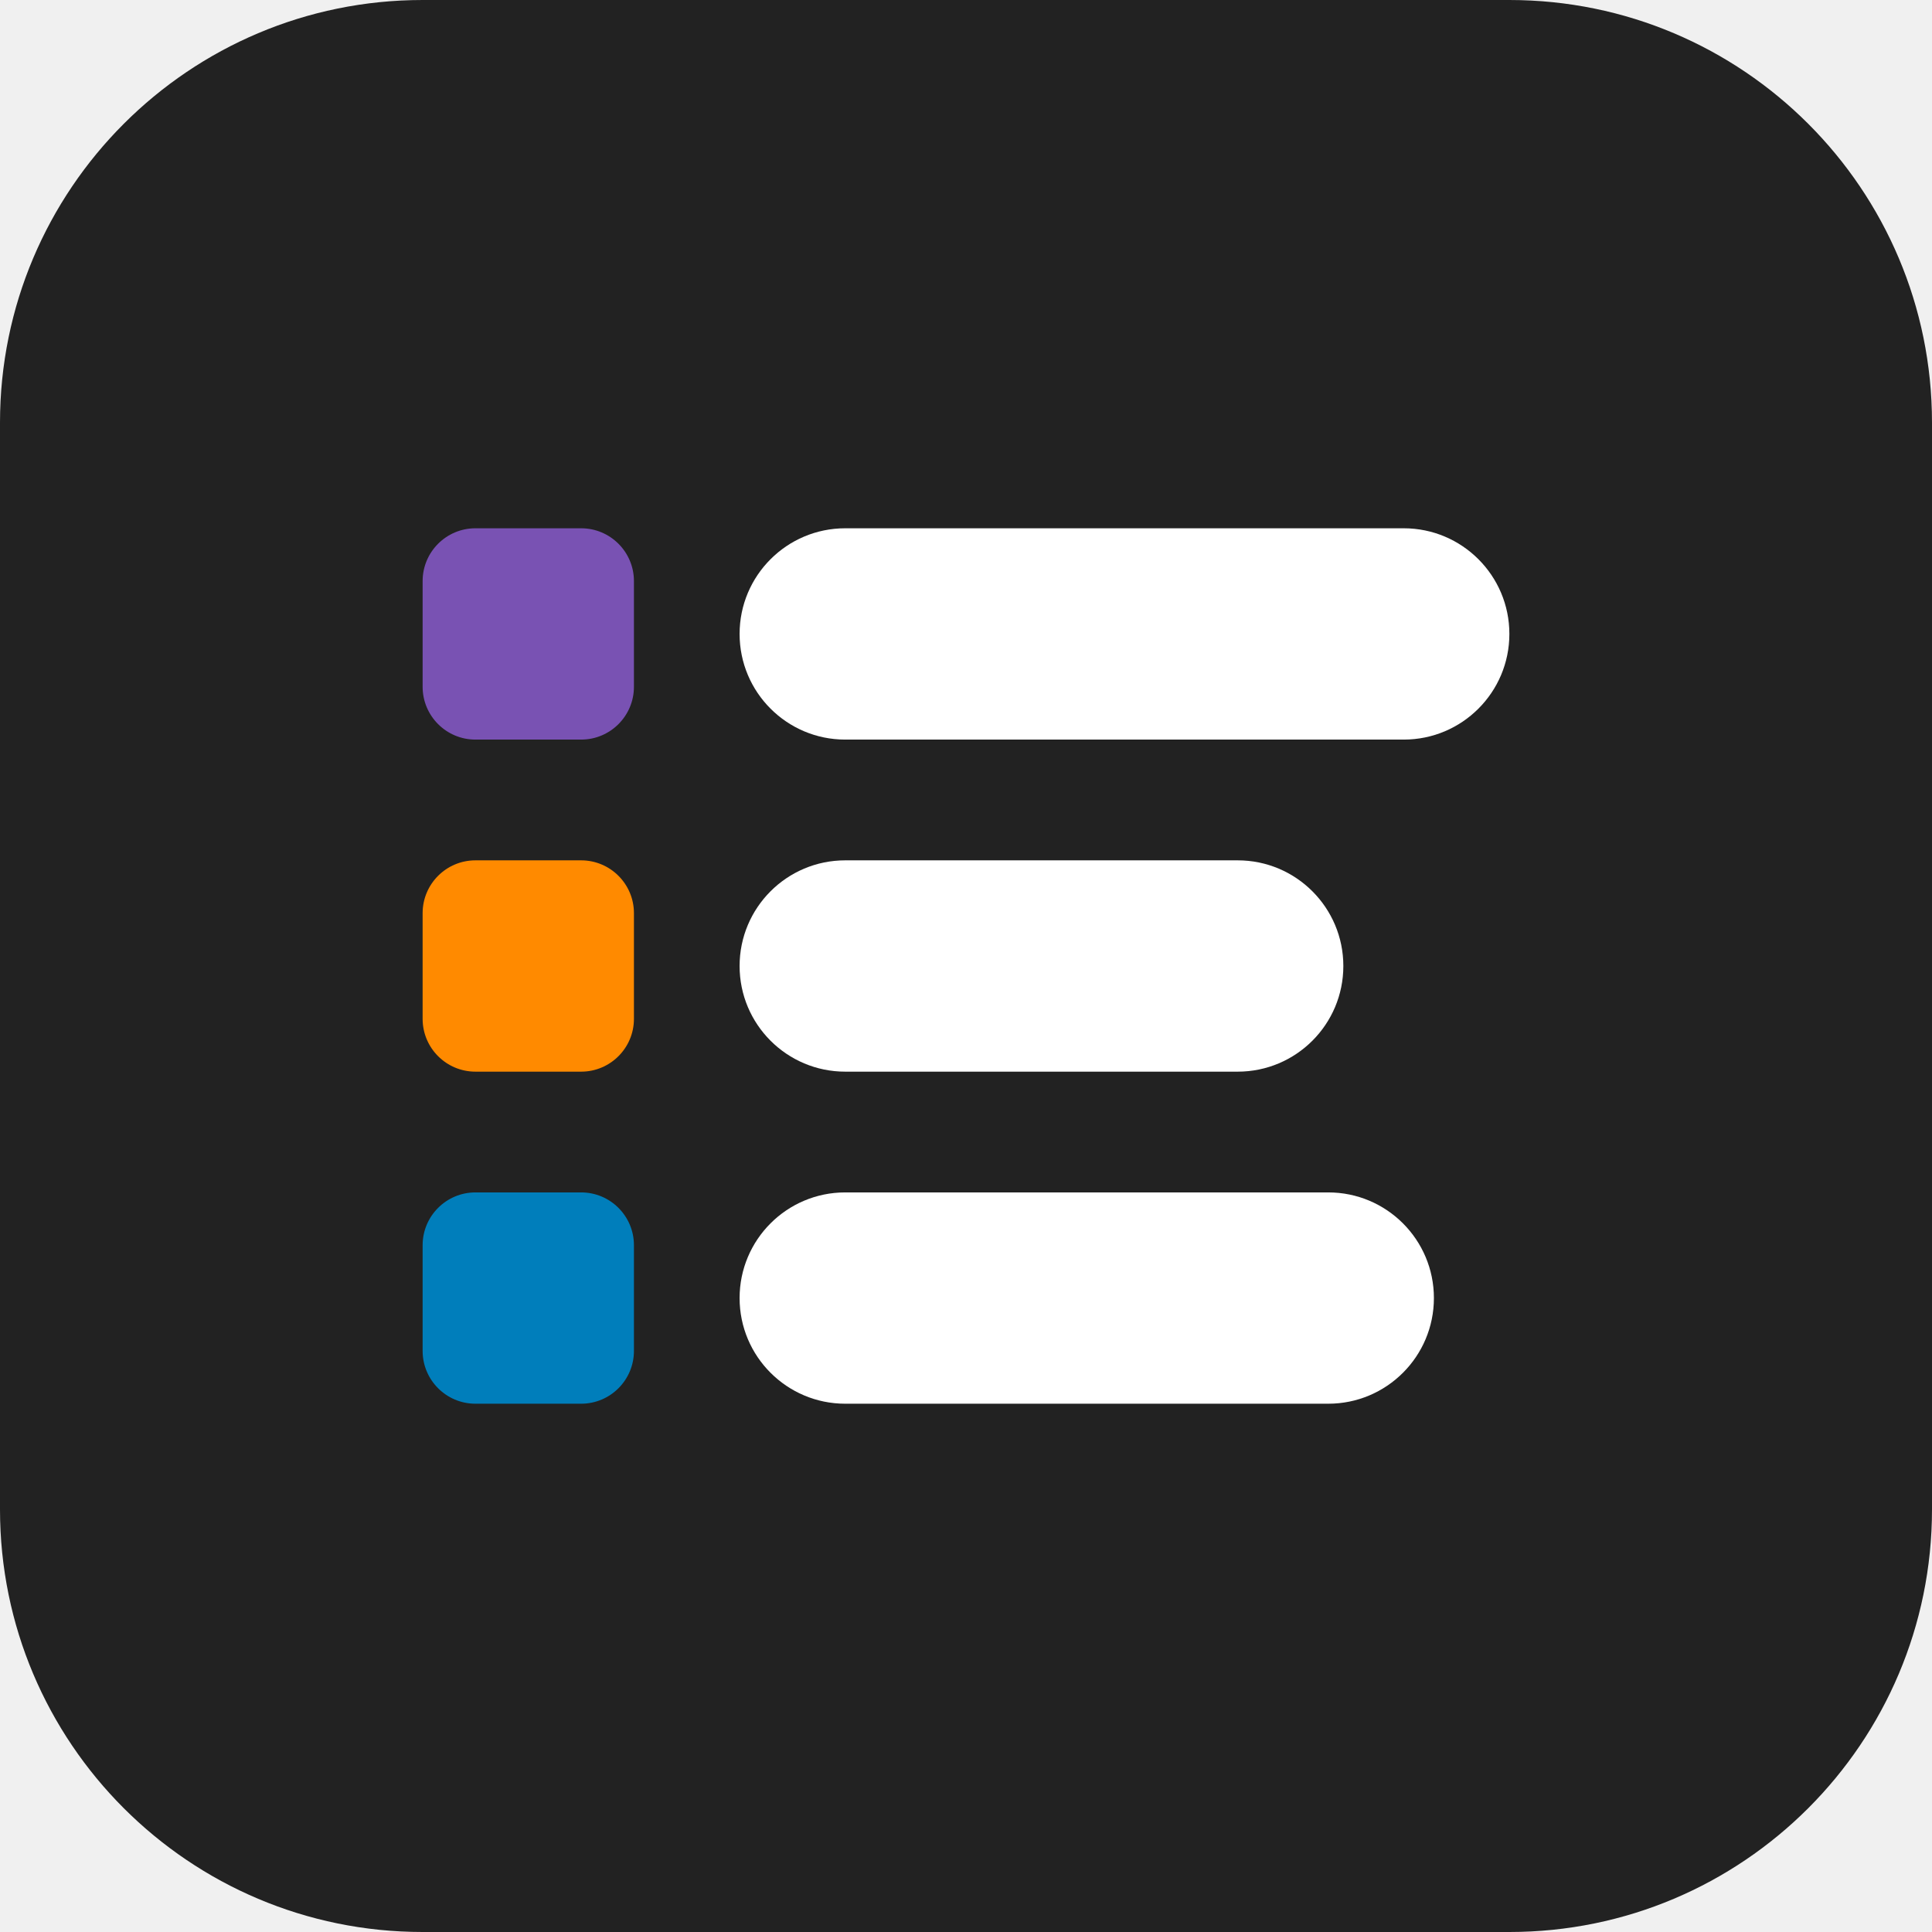
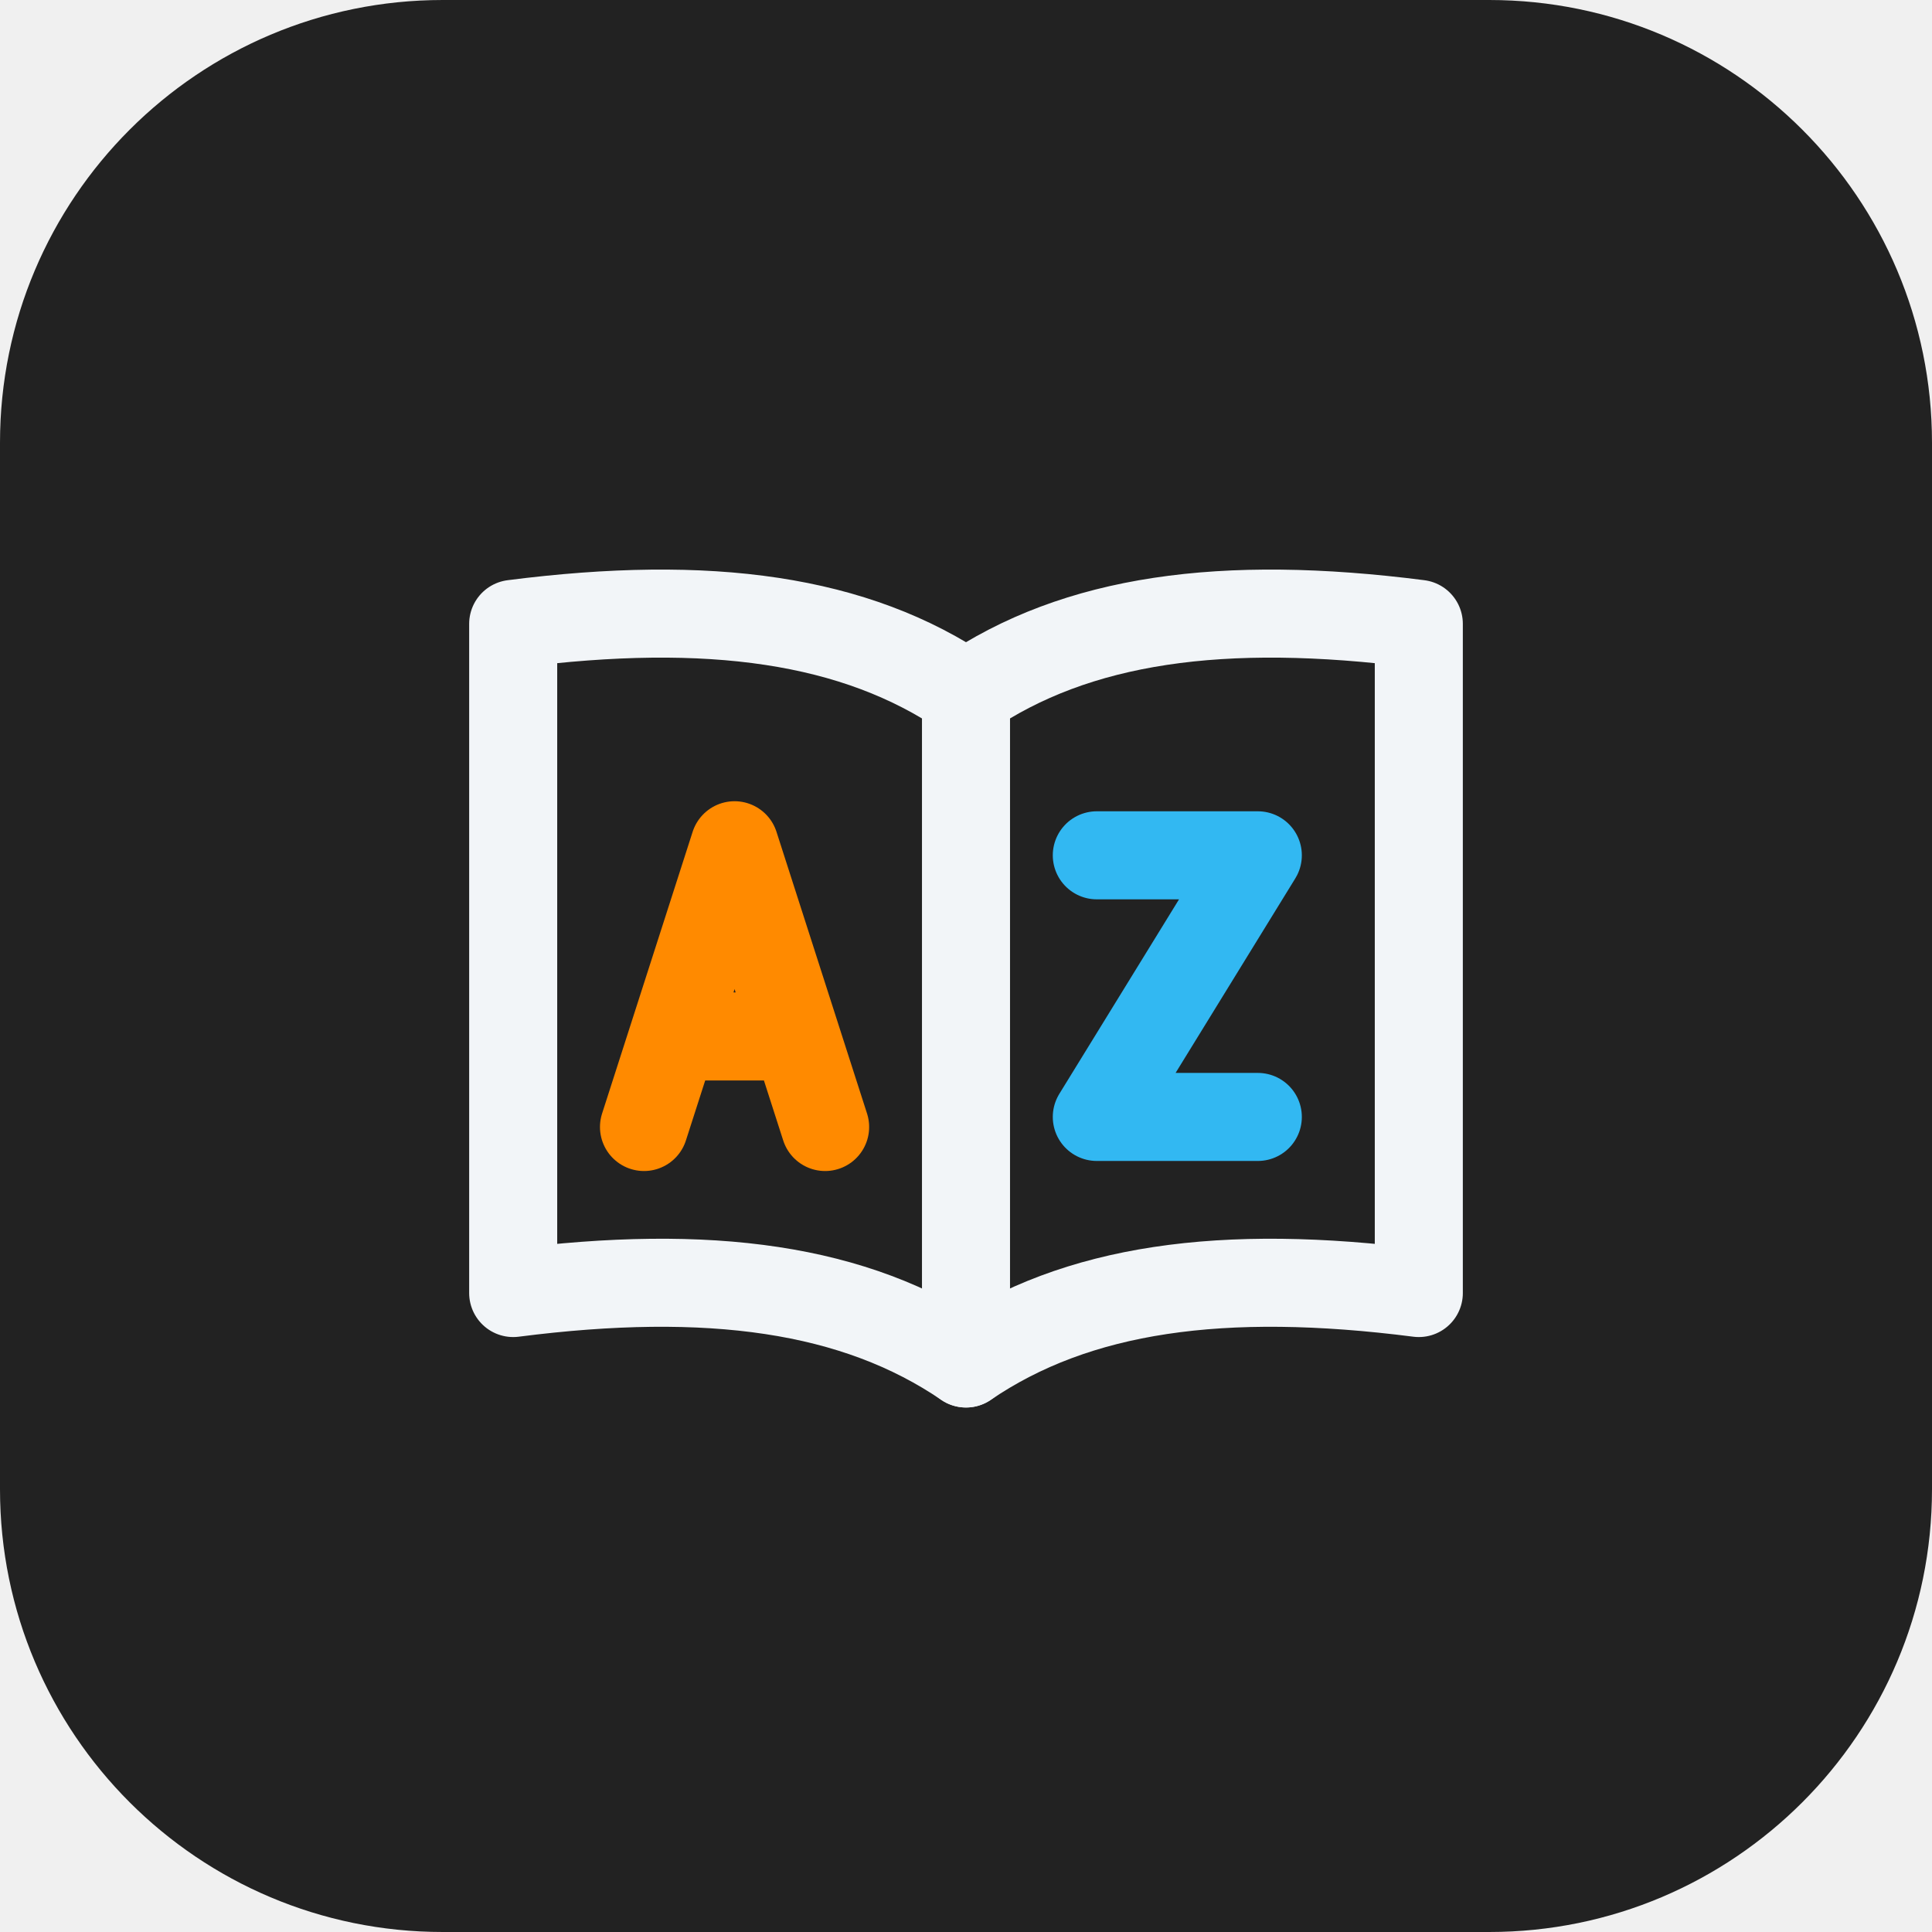
- <svg xmlns="http://www.w3.org/2000/svg" viewBox="0 0 512 512">
-   <rect width="512" height="512" rx="112" fill="#222222" />
-   <g>
-     <rect x="112" y="140" width="56" height="56" rx="14" fill="#7952b3" />
-     <rect x="196" y="140" width="204" height="56" rx="28" fill="#ffffff" />
-     <rect x="112" y="228" width="56" height="56" rx="14" fill="#ff8a00" />
-     <rect x="196" y="228" width="160" height="56" rx="28" fill="#ffffff" />
-     <rect x="112" y="316" width="56" height="56" rx="14" fill="#007ebb" />
-     <rect x="196" y="316" width="184" height="56" rx="28" fill="#ffffff" />
+ <svg xmlns="http://www.w3.org/2000/svg" viewBox="0 0 48 48" role="img">
+   <rect width="48" height="48" rx="11" fill="#222222" />
+   <g transform="translate(9.0 9.0) scale(1.25)">
+     <path d="M12 6.6C9.8 5.1 6.9 4.7 3 5.2v13.3c3.9-.5 6.8-.1 9 1.4 2.2-1.5 5.1-1.9 9-1.4V5.2c-3.9-.5-6.8-.1-9 1.4Z" fill="none" stroke="#F2F5F8" stroke-width="1.75" stroke-linecap="round" stroke-linejoin="round" />
+     <path d="M12 6.6v13.3" fill="none" stroke="#F2F5F8" stroke-width="1.75" stroke-linecap="round" stroke-linejoin="round" />
+     <path d="M5.6 15.2 7.4 9.6l1.8 5.6M6.2 13.4h2.4" fill="none" stroke="#FF8A00" stroke-width="1.75" stroke-linecap="round" stroke-linejoin="round" />
+     <path d="M14.6 9.8h3.2l-3.2 5.2h3.2" fill="none" stroke="#32B8F2" stroke-width="1.75" stroke-linecap="round" stroke-linejoin="round" />
  </g>
</svg>
